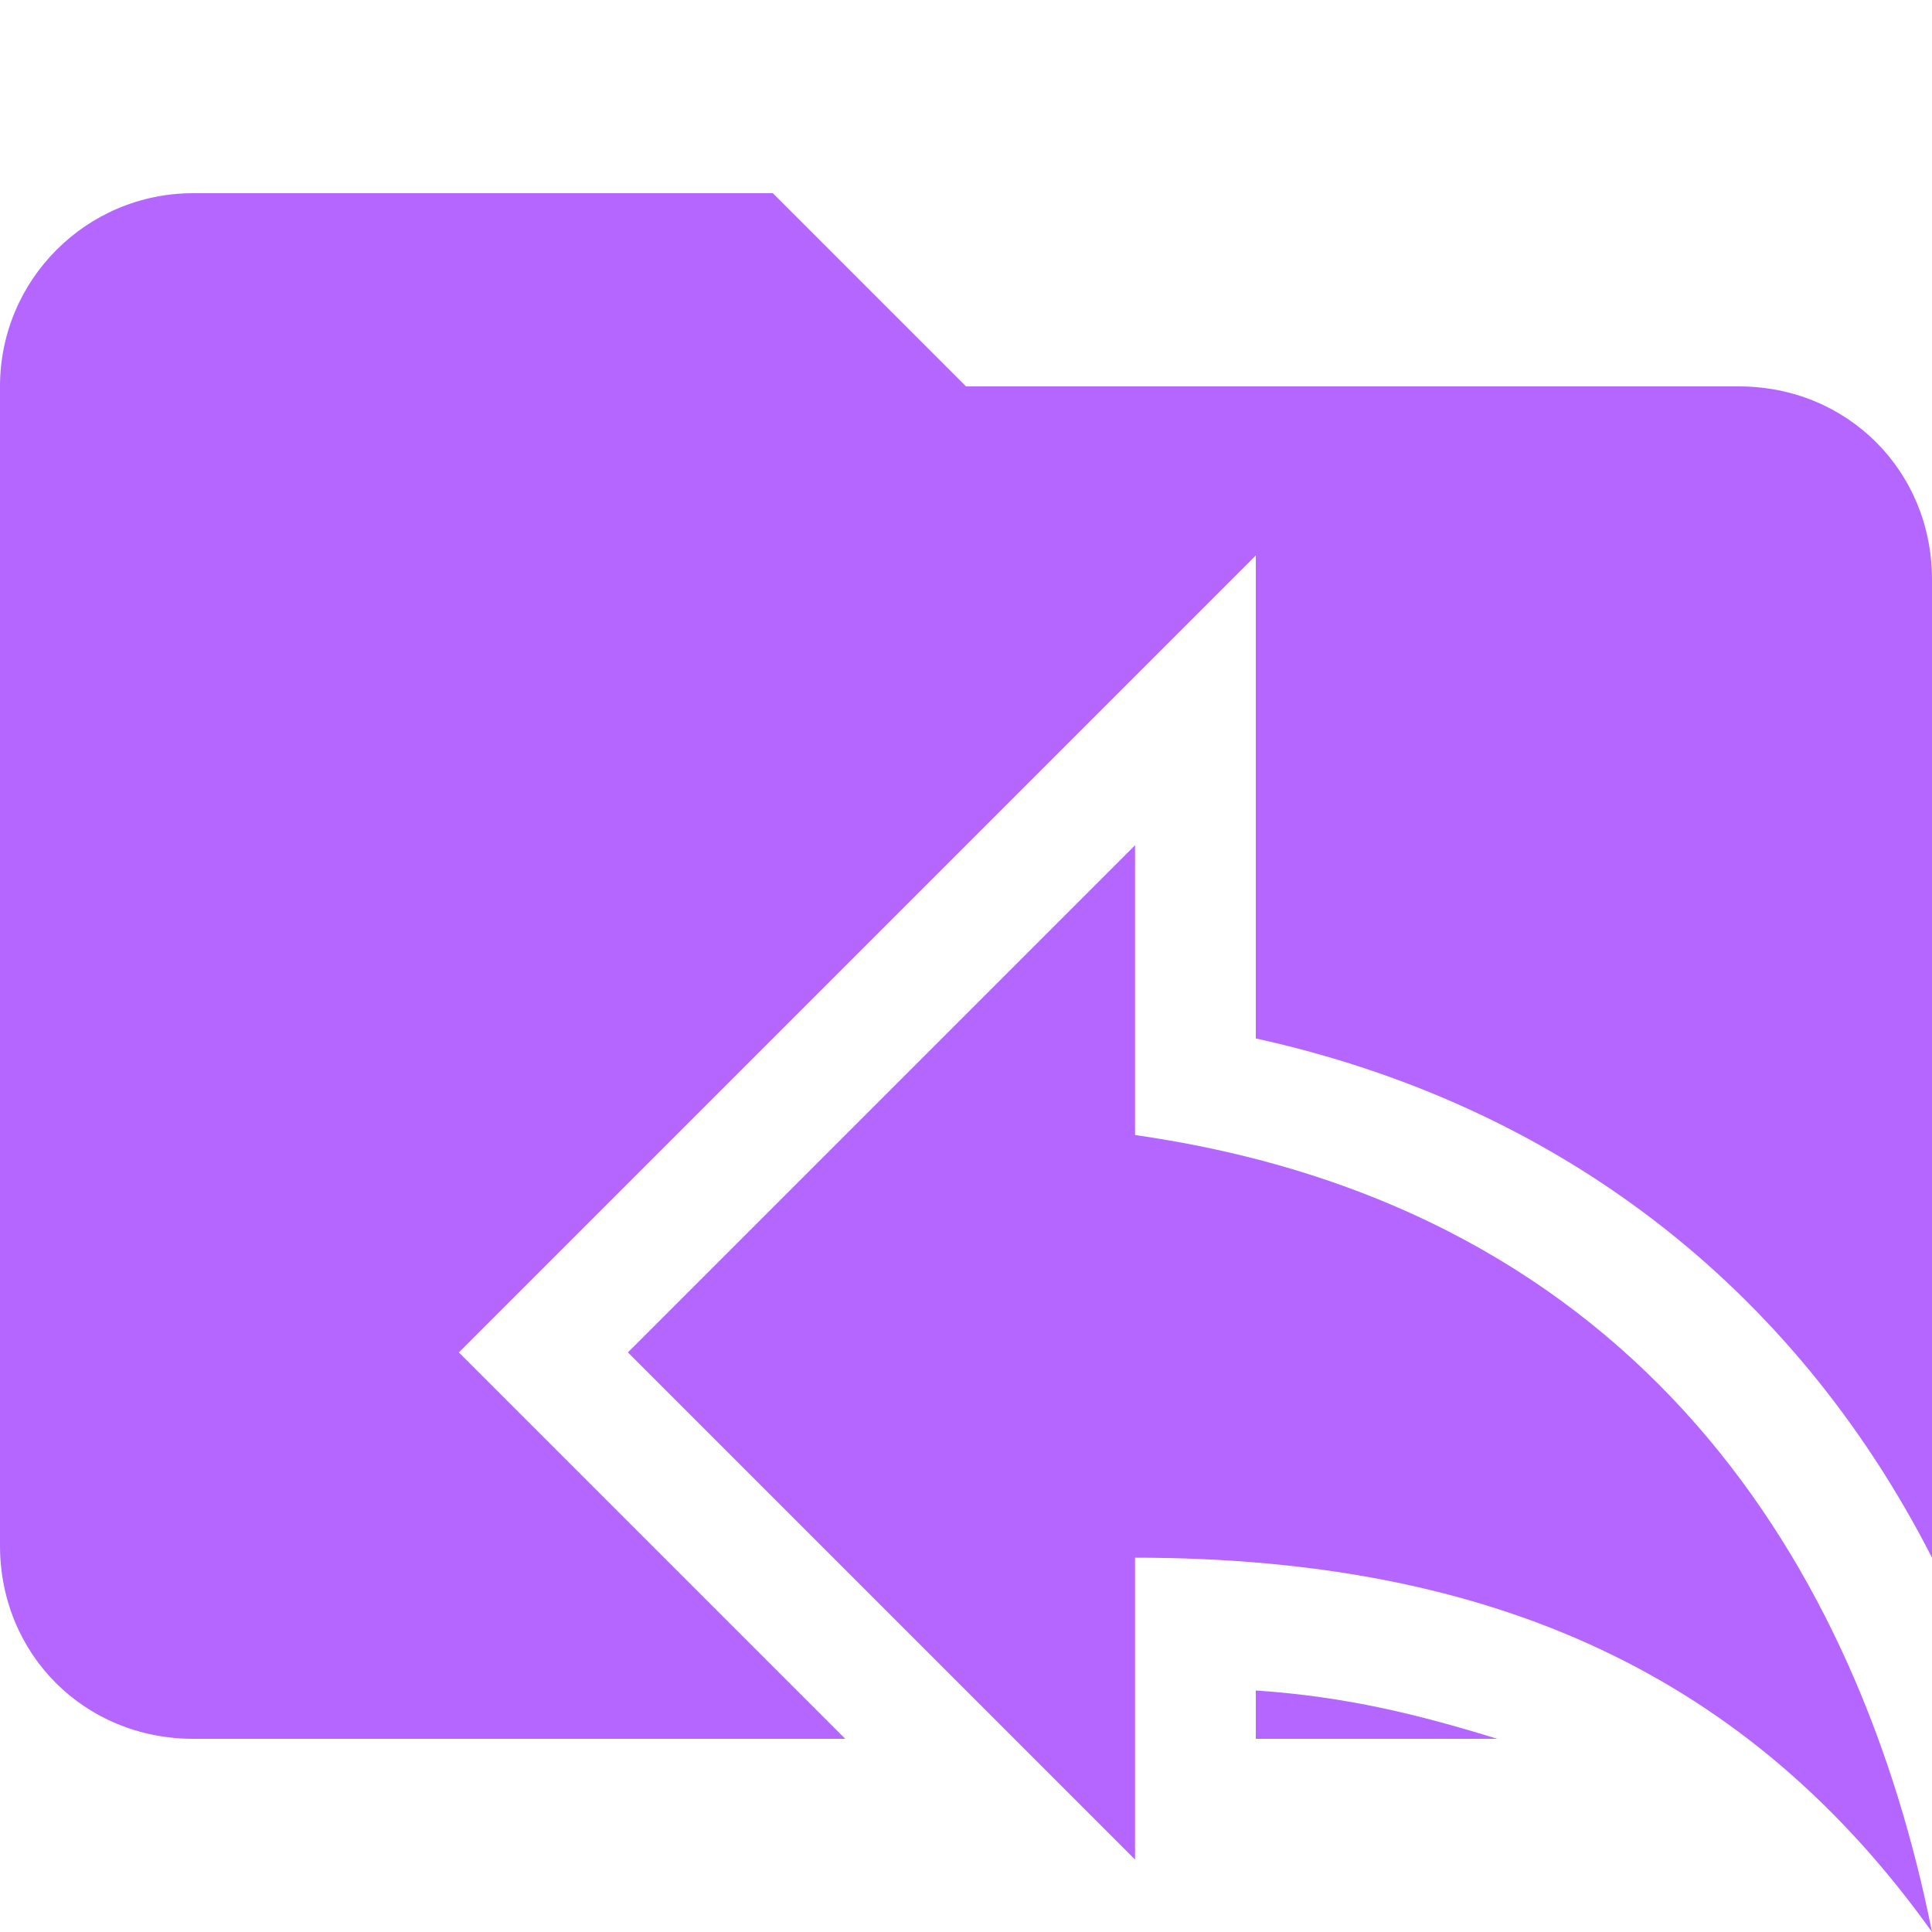
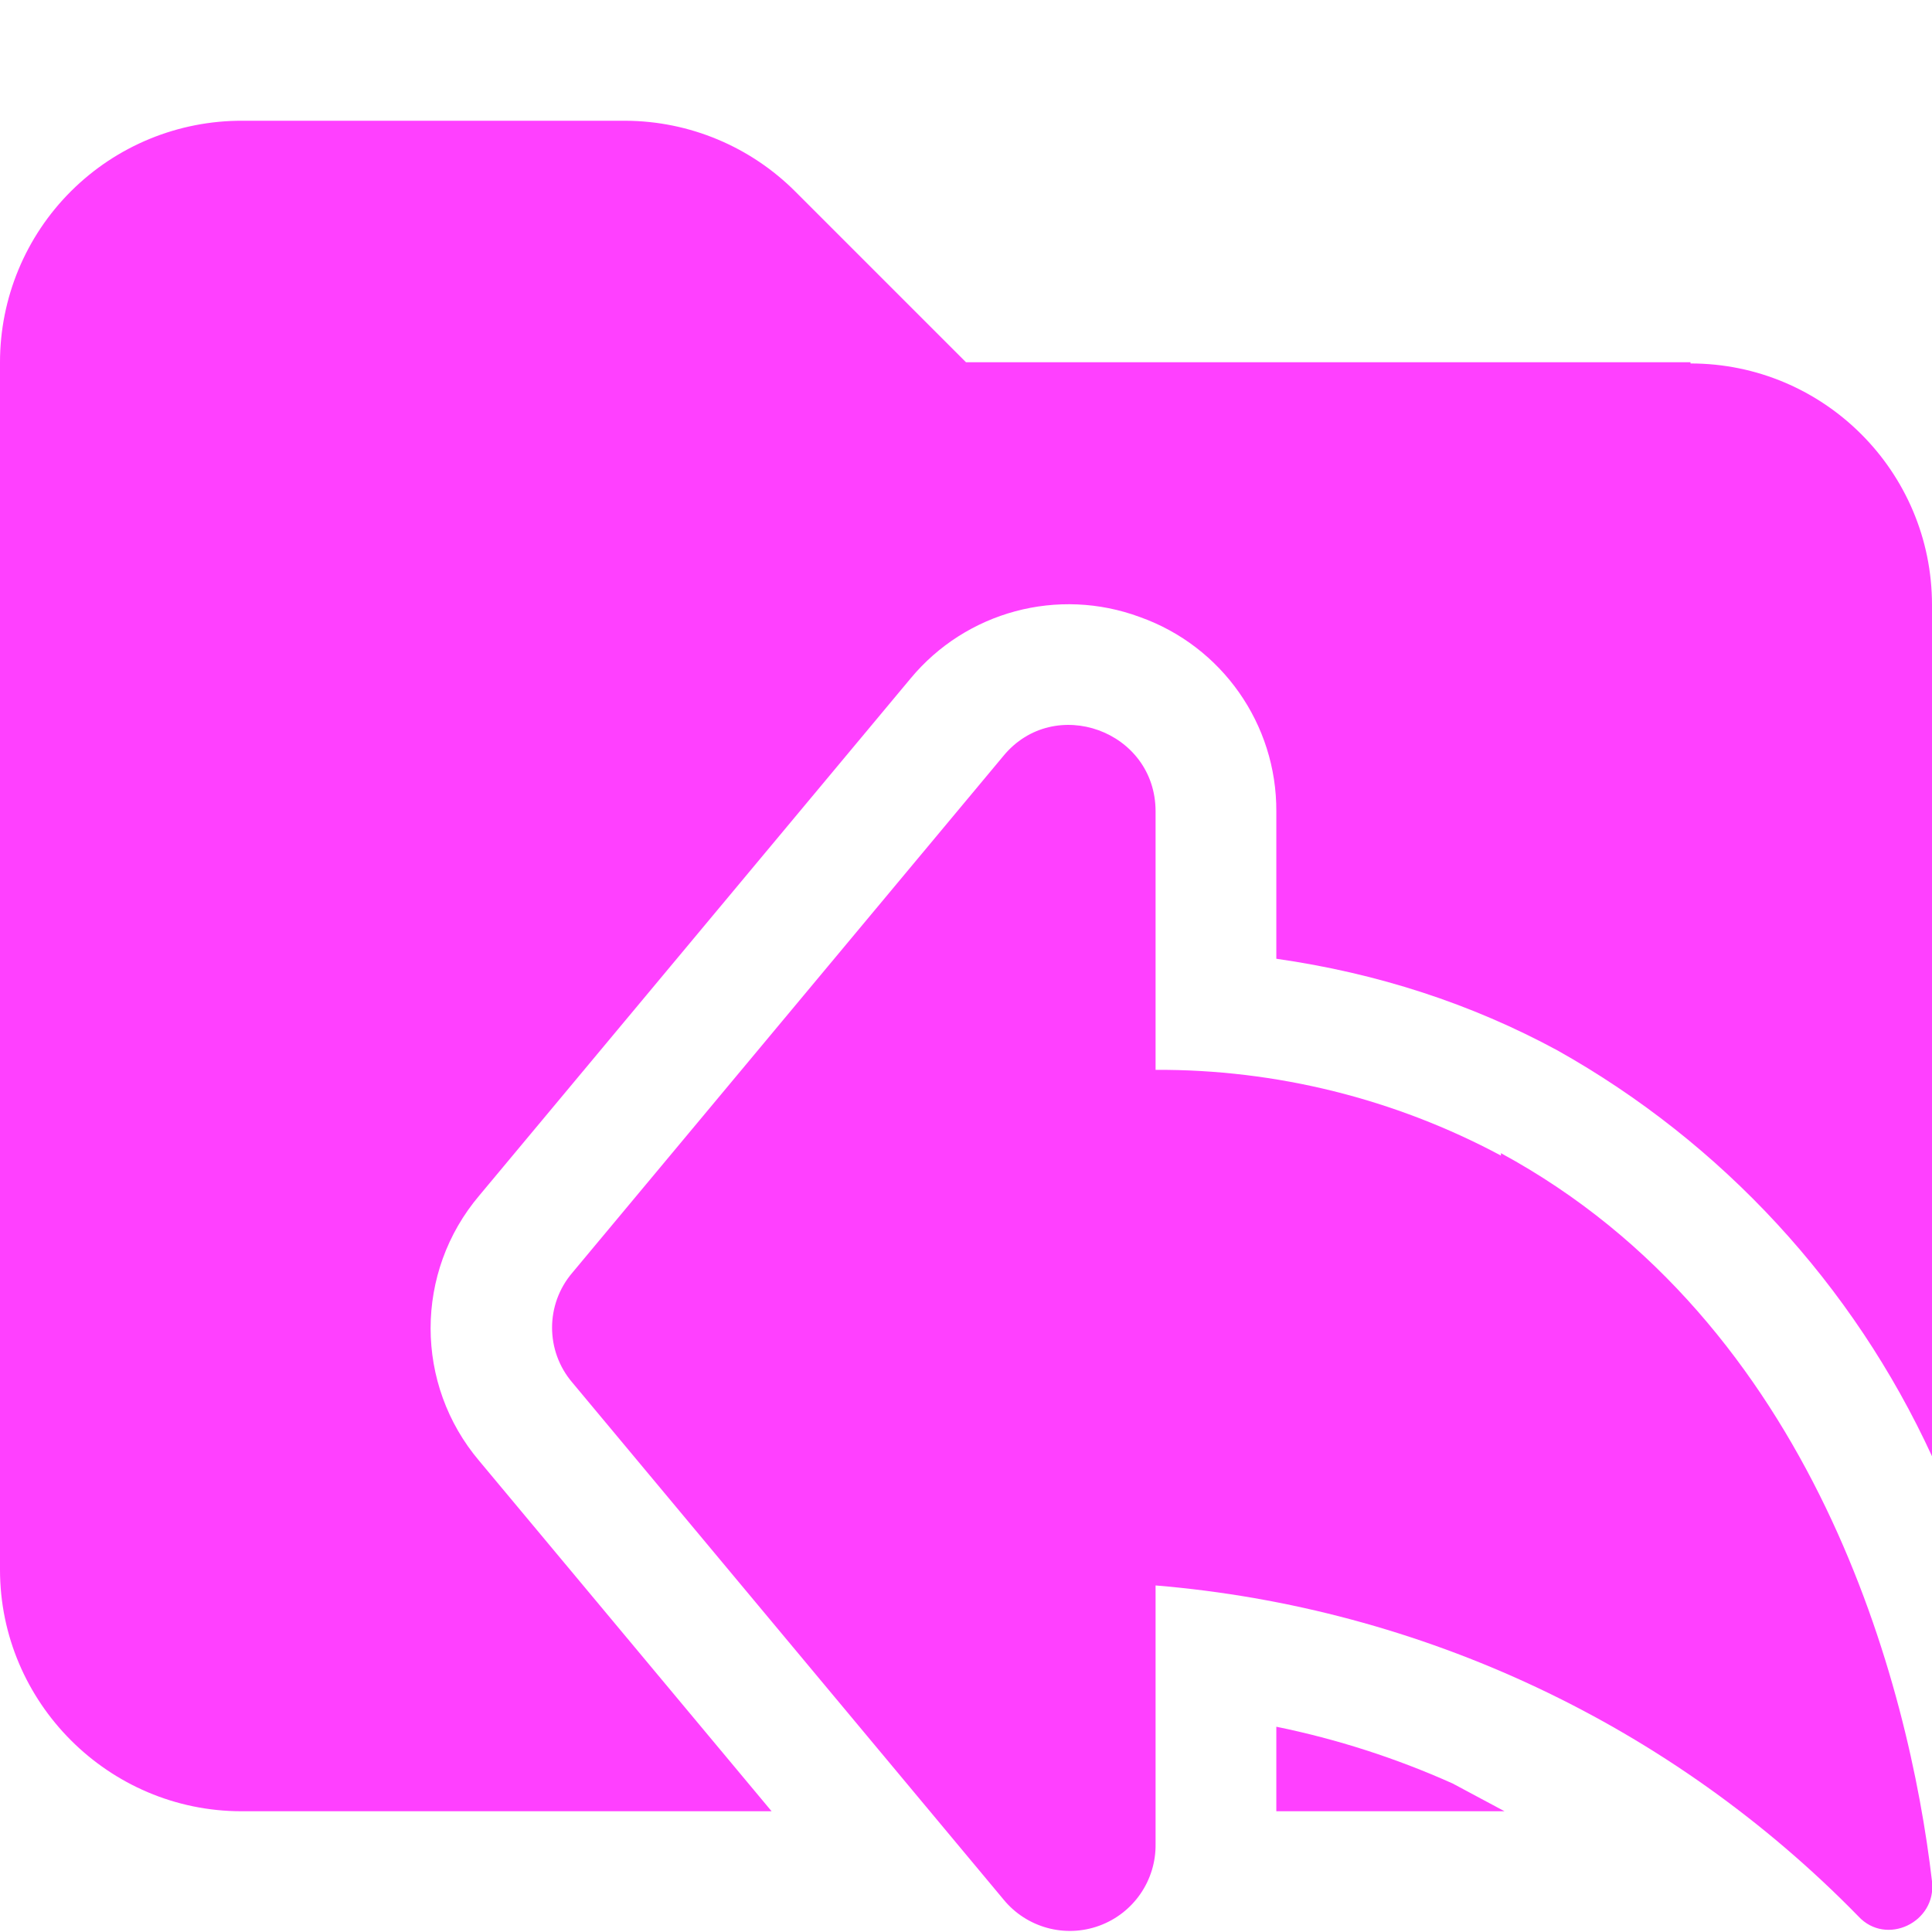
- <svg xmlns="http://www.w3.org/2000/svg" viewBox="0 0 32 32">
-   <path d="M7.6 22.4 20.8 9.2v8c5 1.1 8.9 4.1 11.2 8.6V9.6c0-1.8-1.4-3.2-3.2-3.2H16l-3.2-3.2H3.2A3.2 3.2 0 0 0 0 6.4v19.2c0 1.8 1.4 3.2 3.2 3.2H14l-6.4-6.4ZM20.8 28.8h4c-1.3-.4-2.5-.7-4-.8v.8Z" fill="#b466ff" />
-   <path d="M18.8 18.8V14l-8.4 8.4 8.4 8.4v-5c6 0 10.2 2 13.2 6.2-1.2-6-4.8-12-13.2-13.2Z" fill="#b466ff" />
+ <svg xmlns="http://www.w3.org/2000/svg" viewBox="0 0 16 16">
+   <path fill="#ff40ff" d="M14 3H8L6.59 1.59A2 2 0 0 0 5.18 1H2.01A2 2 0 0 0 0 3v10c0 1.1.9 2 2 2h4.39l-2.42-2.9a1.7 1.7 0 0 1 0-2.2l3.57-4.28a1.7 1.7 0 0 1 1.9-.51 1.7 1.7 0 0 1 1.13 1.61v1.22q1.26.18 2.33.76a7.4 7.4 0 0 1 3.1 3.36V5.01a2 2 0 0 0-2-2Zm-3.43 11.3v.7h1.89l-.43-.23a7 7 0 0 0-1.46-.47" />
+   <path fill="#ff40ff" d="M12.43 9.57a6 6 0 0 0-2.86-.71V6.72c0-.67-.84-.97-1.26-.46l-3.57 4.28a.7.7 0 0 0 0 .91l3.57 4.28a.71.71 0 0 0 1.26-.46v-2.14a9.2 9.2 0 0 1 5.82 2.74c.23.25.65.05.61-.29-.19-1.63-.97-4.62-3.57-6.03Z" />
</svg>
